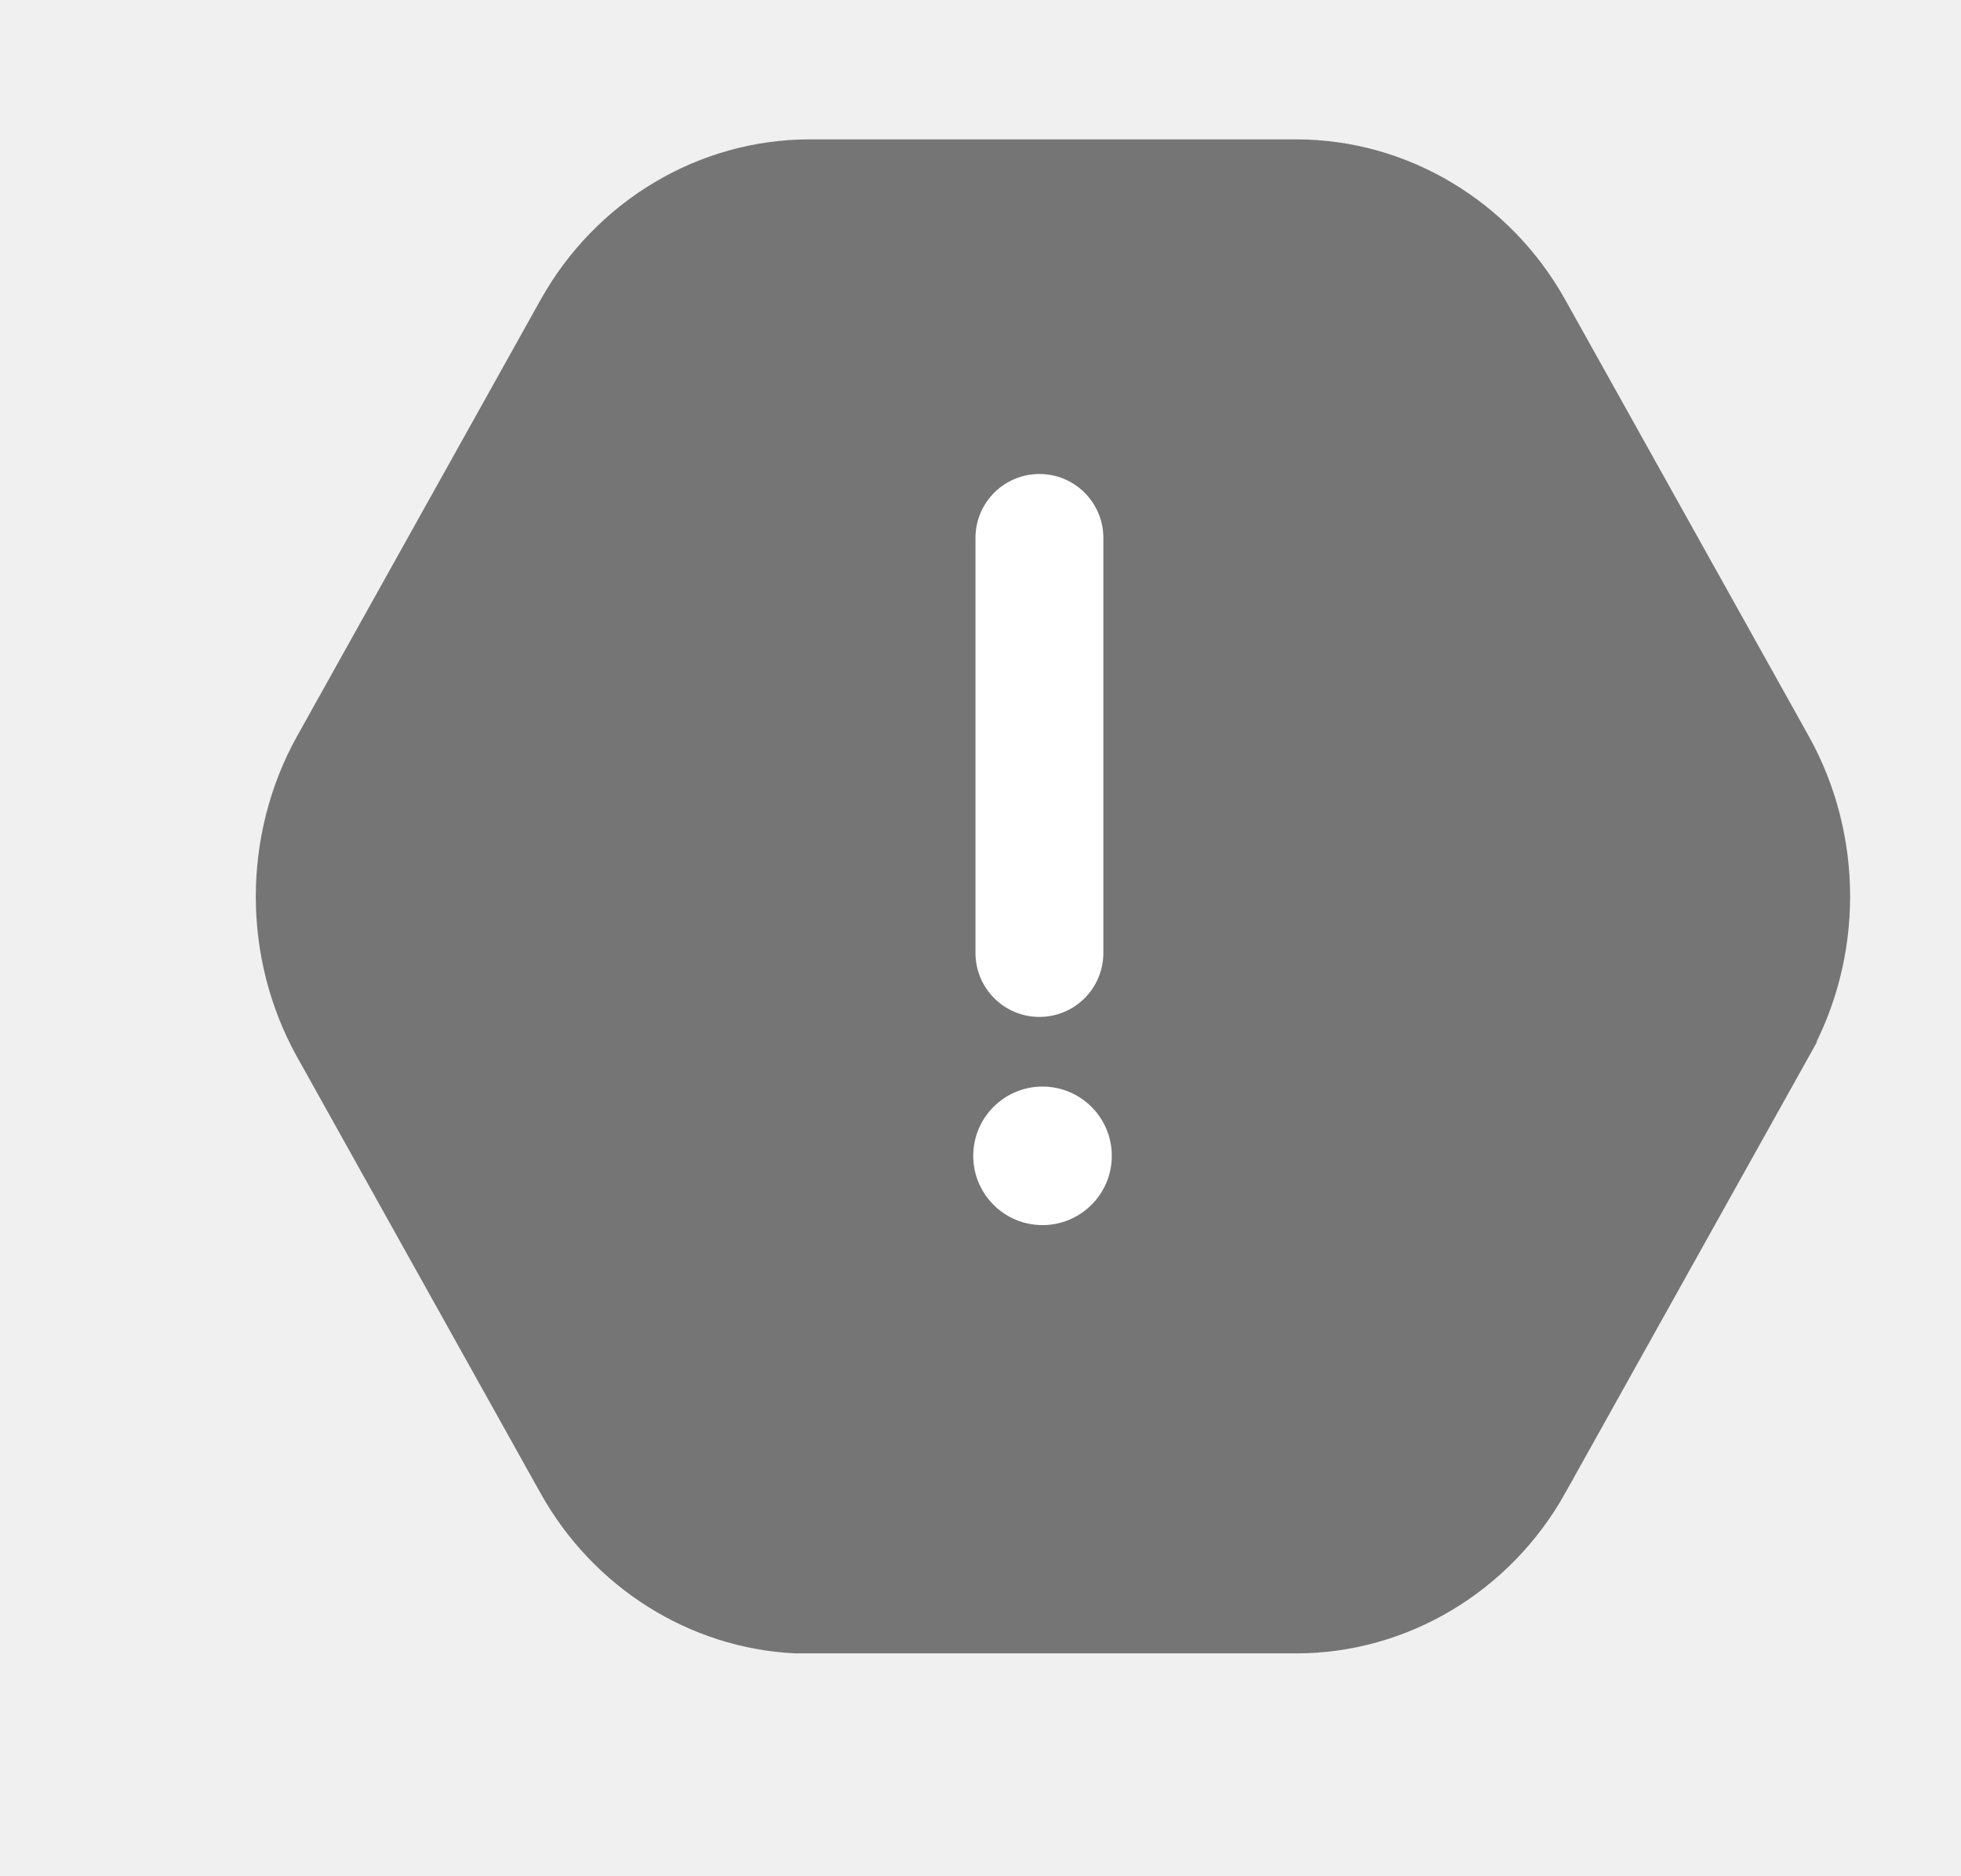
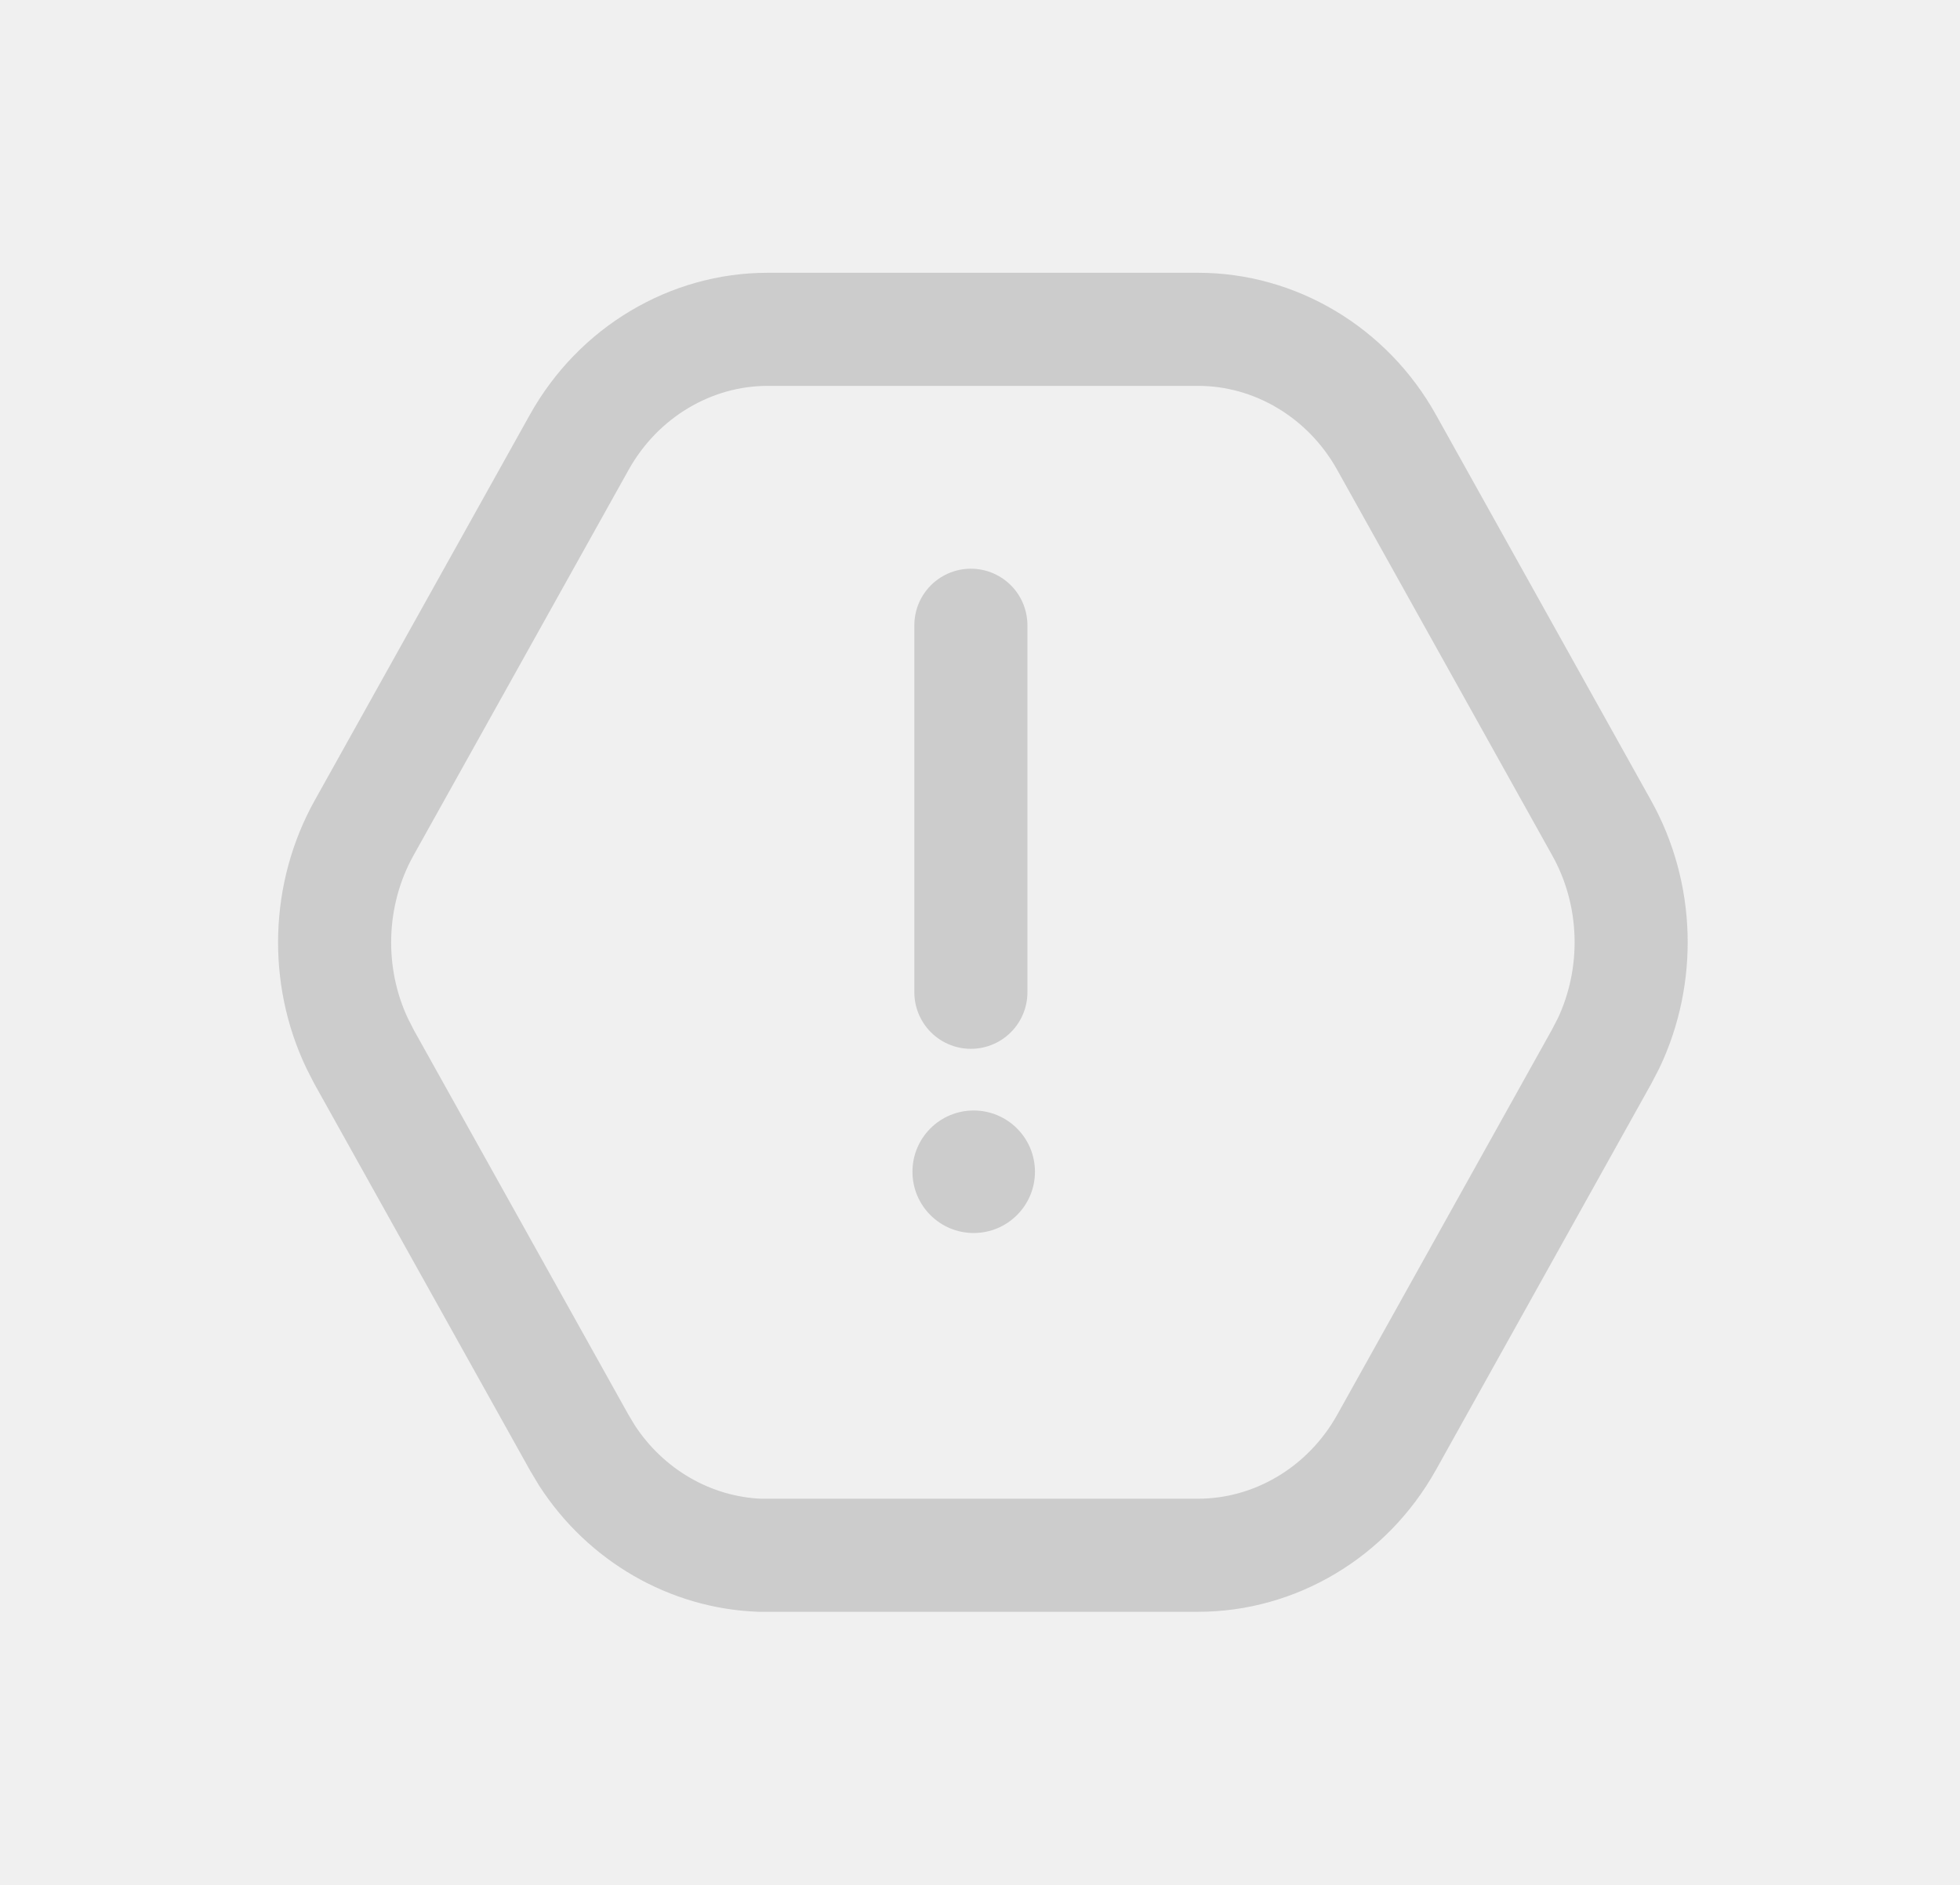
- <svg xmlns="http://www.w3.org/2000/svg" width="23" height="22" viewBox="0 0 23 22" fill="none">
-   <path d="M4.141 12.036L4.141 12.036C3.62 11.102 3.62 9.933 4.141 8.998L4.141 8.998L6.995 3.883C6.995 3.883 6.995 3.883 6.995 3.883C7.515 2.951 8.477 2.385 9.494 2.385H15.205C16.222 2.385 17.184 2.951 17.704 3.883C17.704 3.883 17.704 3.883 17.704 3.883L20.558 8.998L20.558 8.998C21.08 9.933 21.08 11.098 20.558 12.032L20.558 12.033L17.704 17.147C17.704 17.147 17.704 17.147 17.704 17.148C17.184 18.079 16.222 18.645 15.205 18.645H9.494H9.349C8.387 18.595 7.491 18.039 6.995 17.151C6.995 17.151 6.995 17.151 6.995 17.151L4.141 12.036Z" fill="#757575 " stroke="#757575 " stroke-width="1.5" />
-   <path d="M12.191 6.31V11.179" stroke="white" stroke-width="1.5" stroke-linecap="round" stroke-linejoin="round" />
-   <path d="M12.227 14.371C12.676 14.371 13.04 14.007 13.04 13.559C13.04 13.11 12.676 12.746 12.227 12.746C11.778 12.746 11.415 13.11 11.415 13.559C11.415 14.007 11.778 14.371 12.227 14.371Z" fill="white" />
+ <svg xmlns="http://www.w3.org/2000/svg" width="26" height="25" viewBox="0 0 26 25" fill="none">
+   <path d="M10.183 4.368H15.894C16.911 4.368 17.873 4.934 18.393 5.866L21.246 10.981C21.736 11.857 21.766 12.936 21.338 13.838L21.246 14.015L18.393 19.131C17.873 20.062 16.911 20.628 15.894 20.628H10.075C9.161 20.592 8.304 20.103 7.786 19.304L7.684 19.134L4.83 14.019L4.739 13.841C4.31 12.94 4.341 11.857 4.83 10.981L7.684 5.866C8.204 4.934 9.166 4.368 10.183 4.368Z" stroke="#CCCCCC" stroke-width="1.5" />
+   <path d="M12.879 8.293V13.161" stroke="#CCCCCC" stroke-width="1.5" stroke-linecap="round" stroke-linejoin="round" />
+   <path d="M12.916 16.354C13.365 16.354 13.729 15.99 13.729 15.541C13.729 15.093 13.365 14.729 12.916 14.729C12.467 14.729 12.104 15.093 12.104 15.541C12.104 15.99 12.467 16.354 12.916 16.354Z" fill="#CCCCCC" />
</svg>
